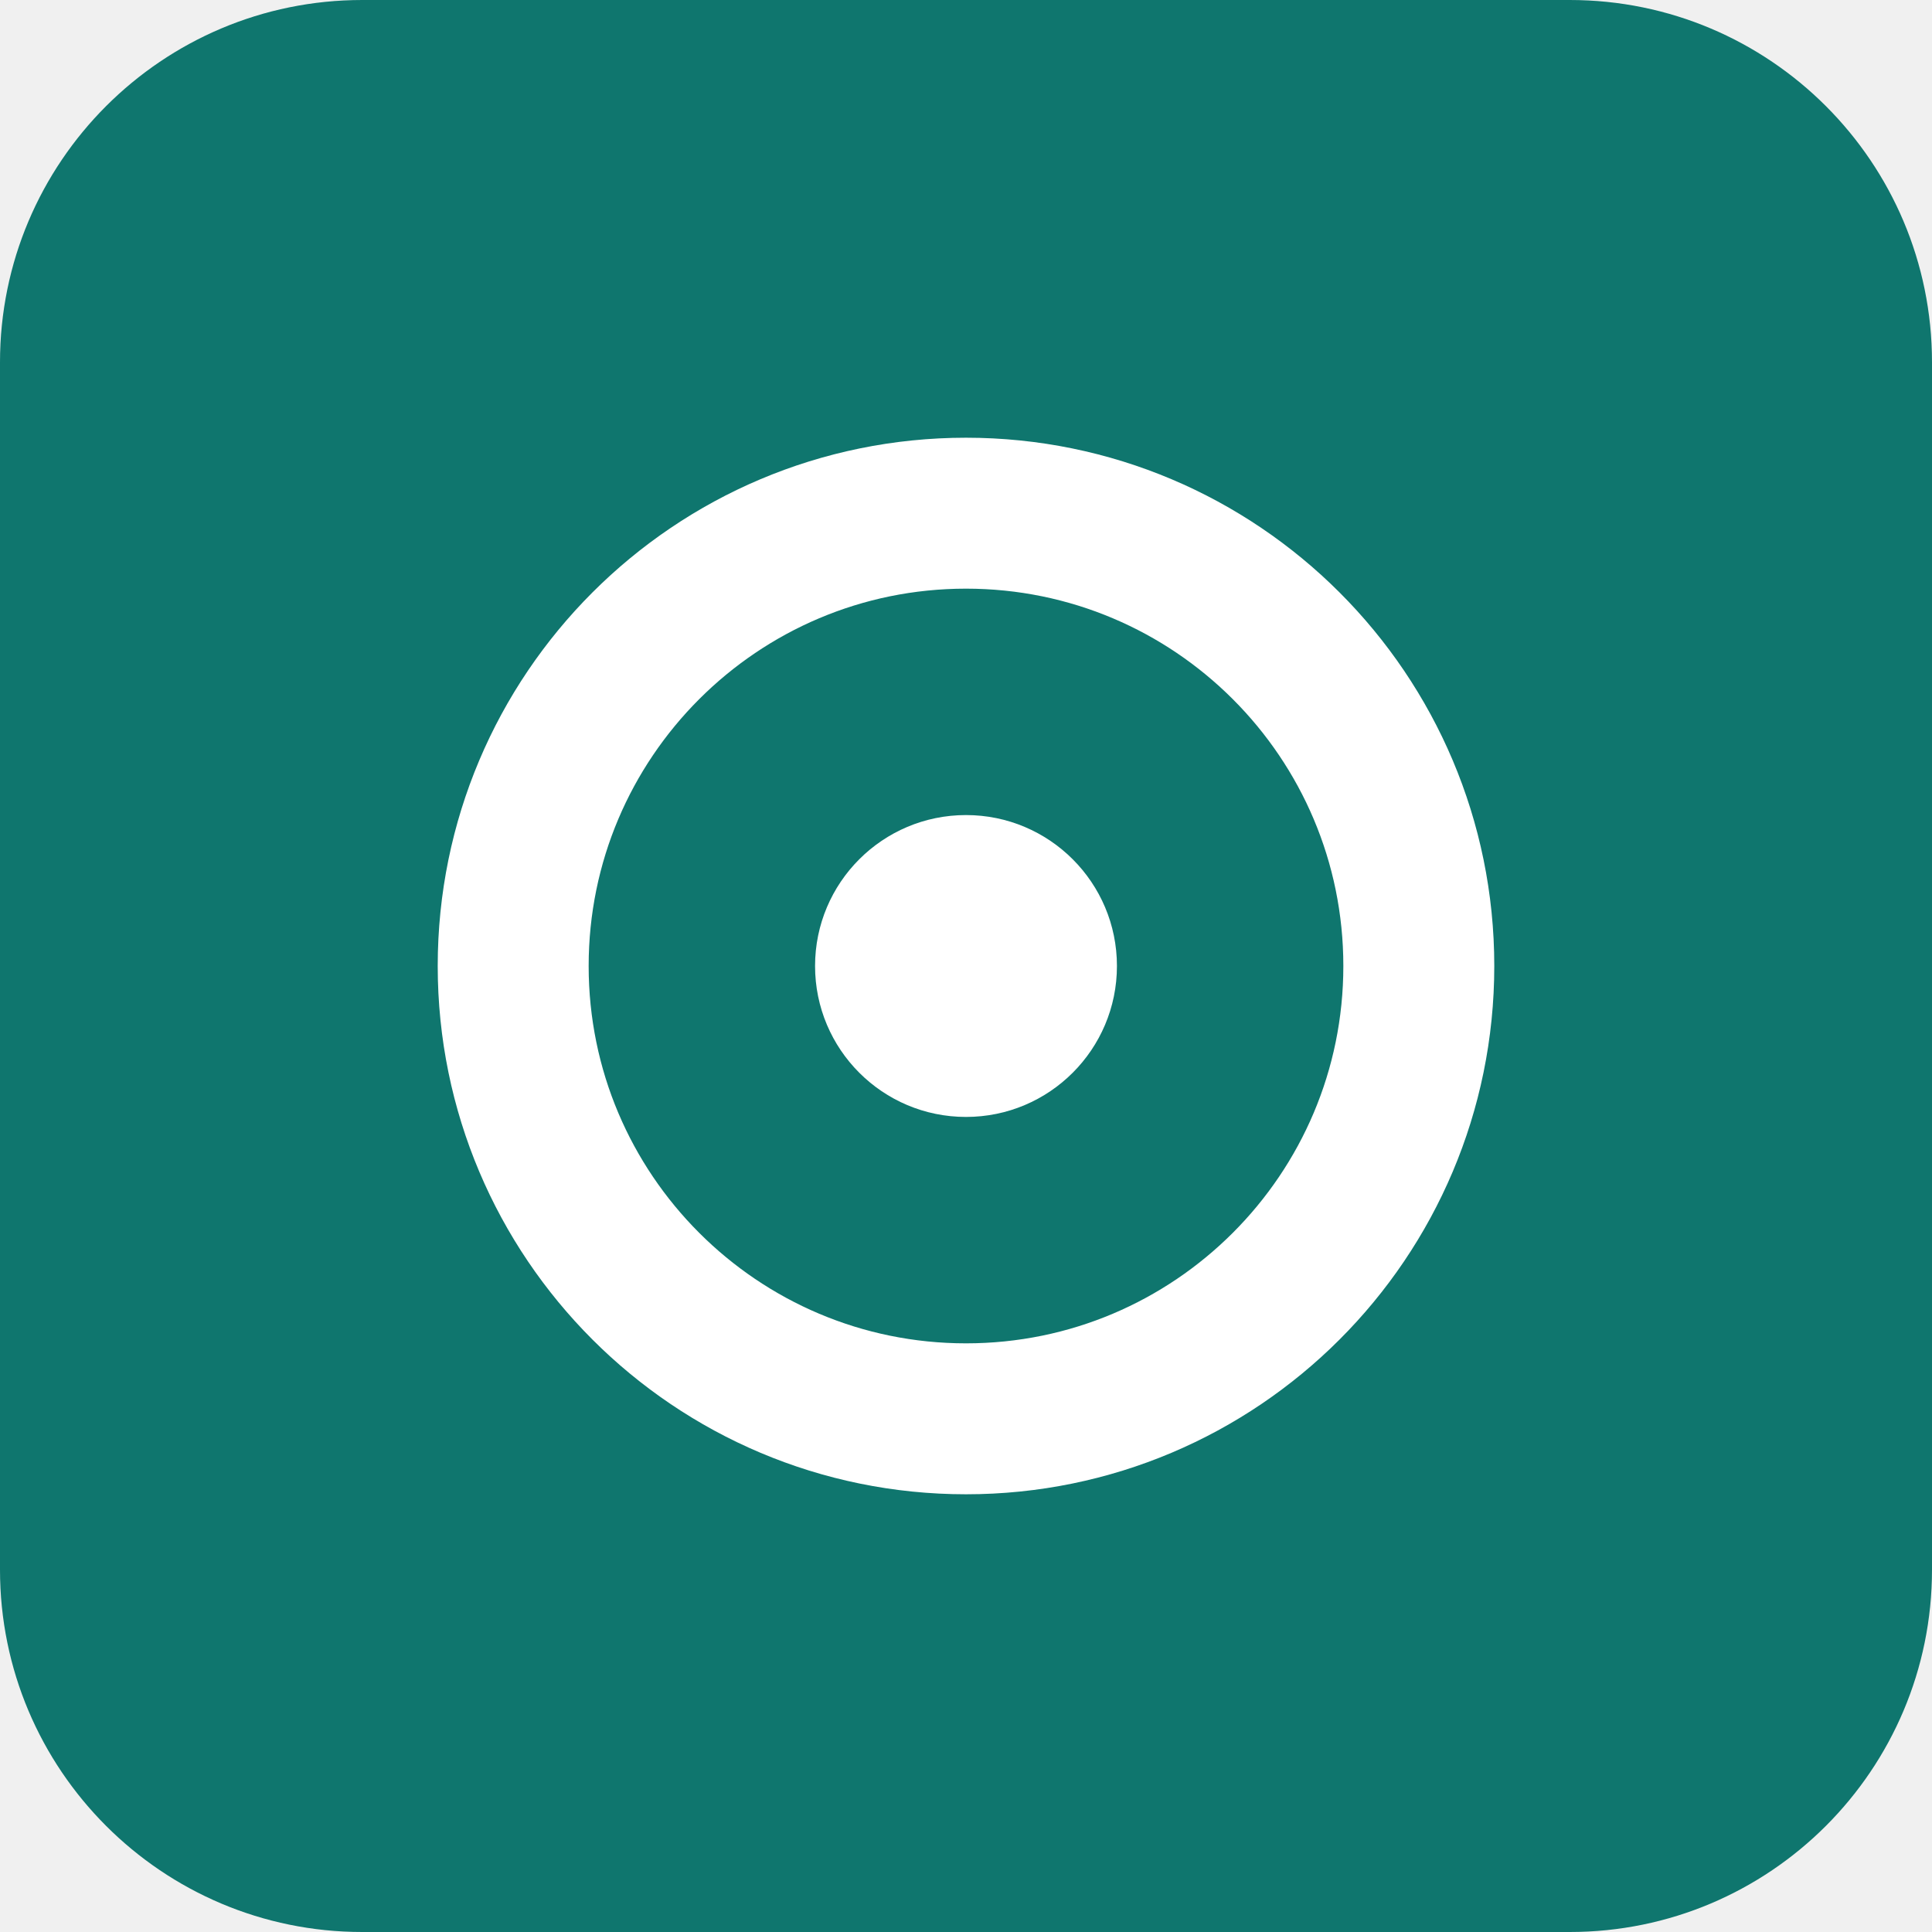
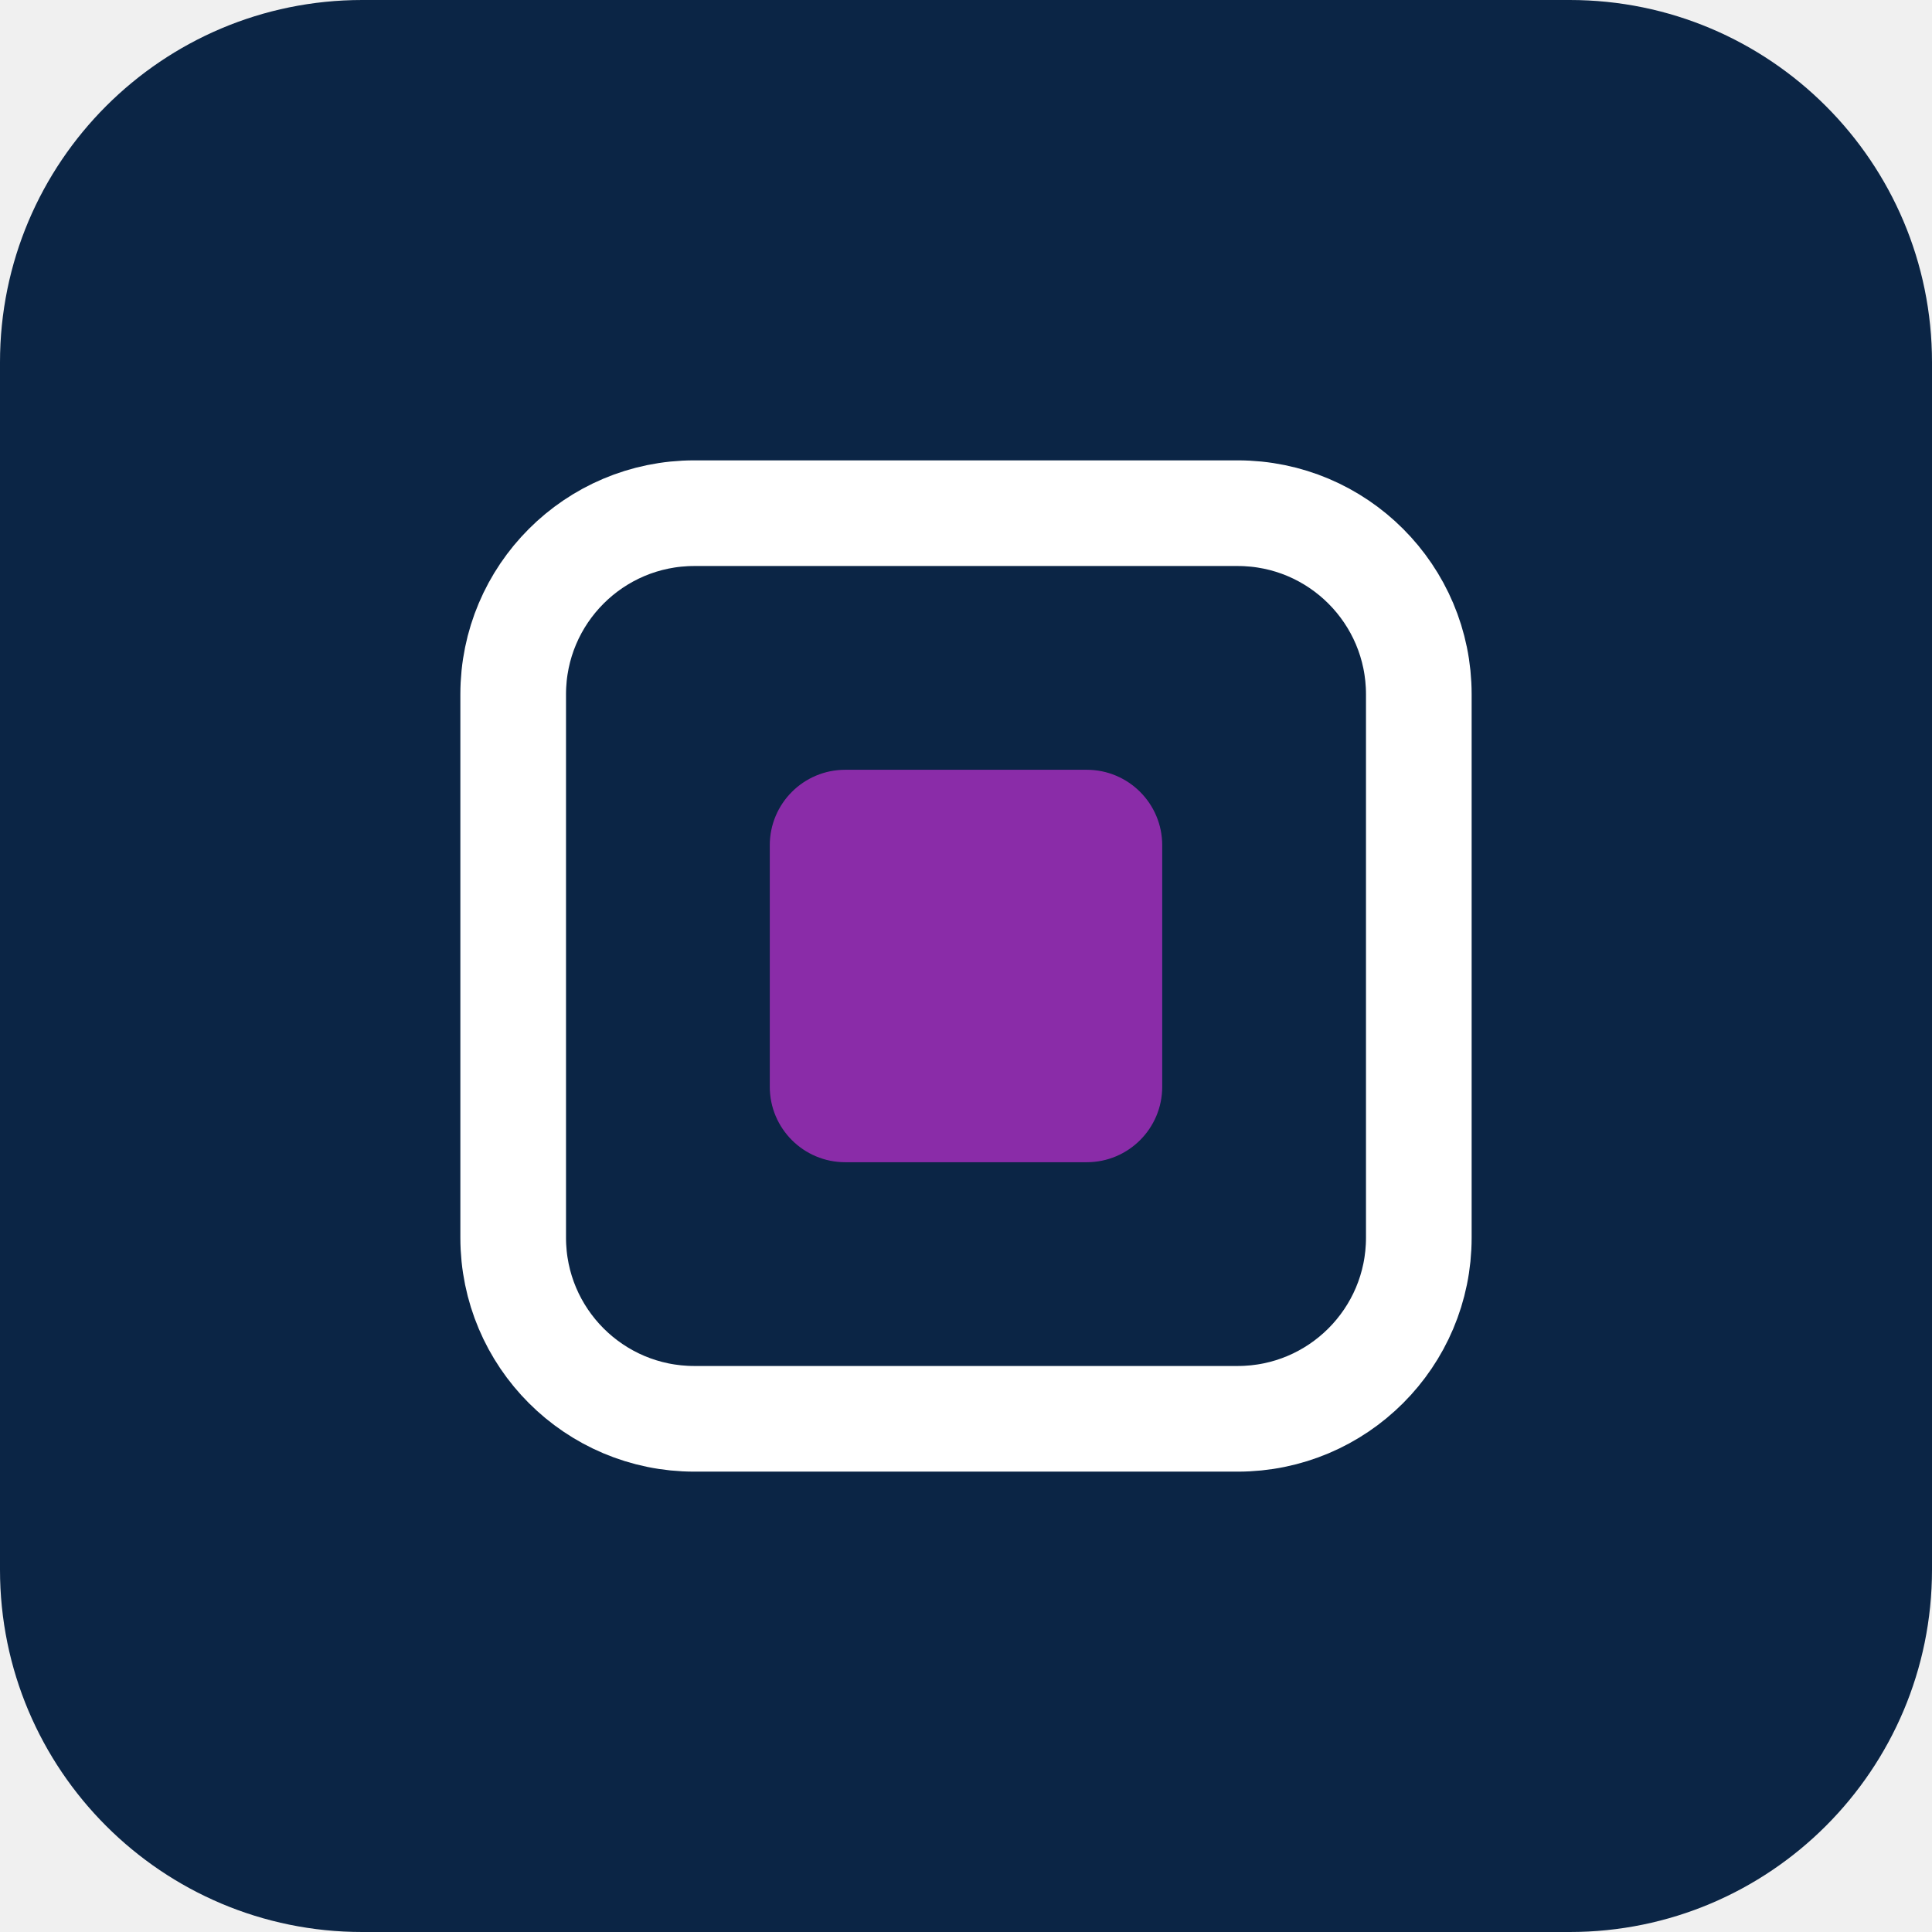
<svg xmlns="http://www.w3.org/2000/svg" viewBox="0 0 512 512">
-   <rect width="512" height="512" rx="96" fill="#0f766e" />
-   <circle cx="256" cy="256" r="120" fill="none" stroke="#fff" stroke-width="40" />
-   <circle cx="256" cy="256" r="40" fill="#fff" />
+   <rect width="512" height="512" rx="96" fill="#0b2545" />
+   <rect x="136" y="136" width="240" height="240" rx="48" fill="none" stroke="#fff" stroke-width="28" />
+   <rect x="204" y="204" width="104" height="104" rx="20" fill="#8a2ca8" />
</svg>
